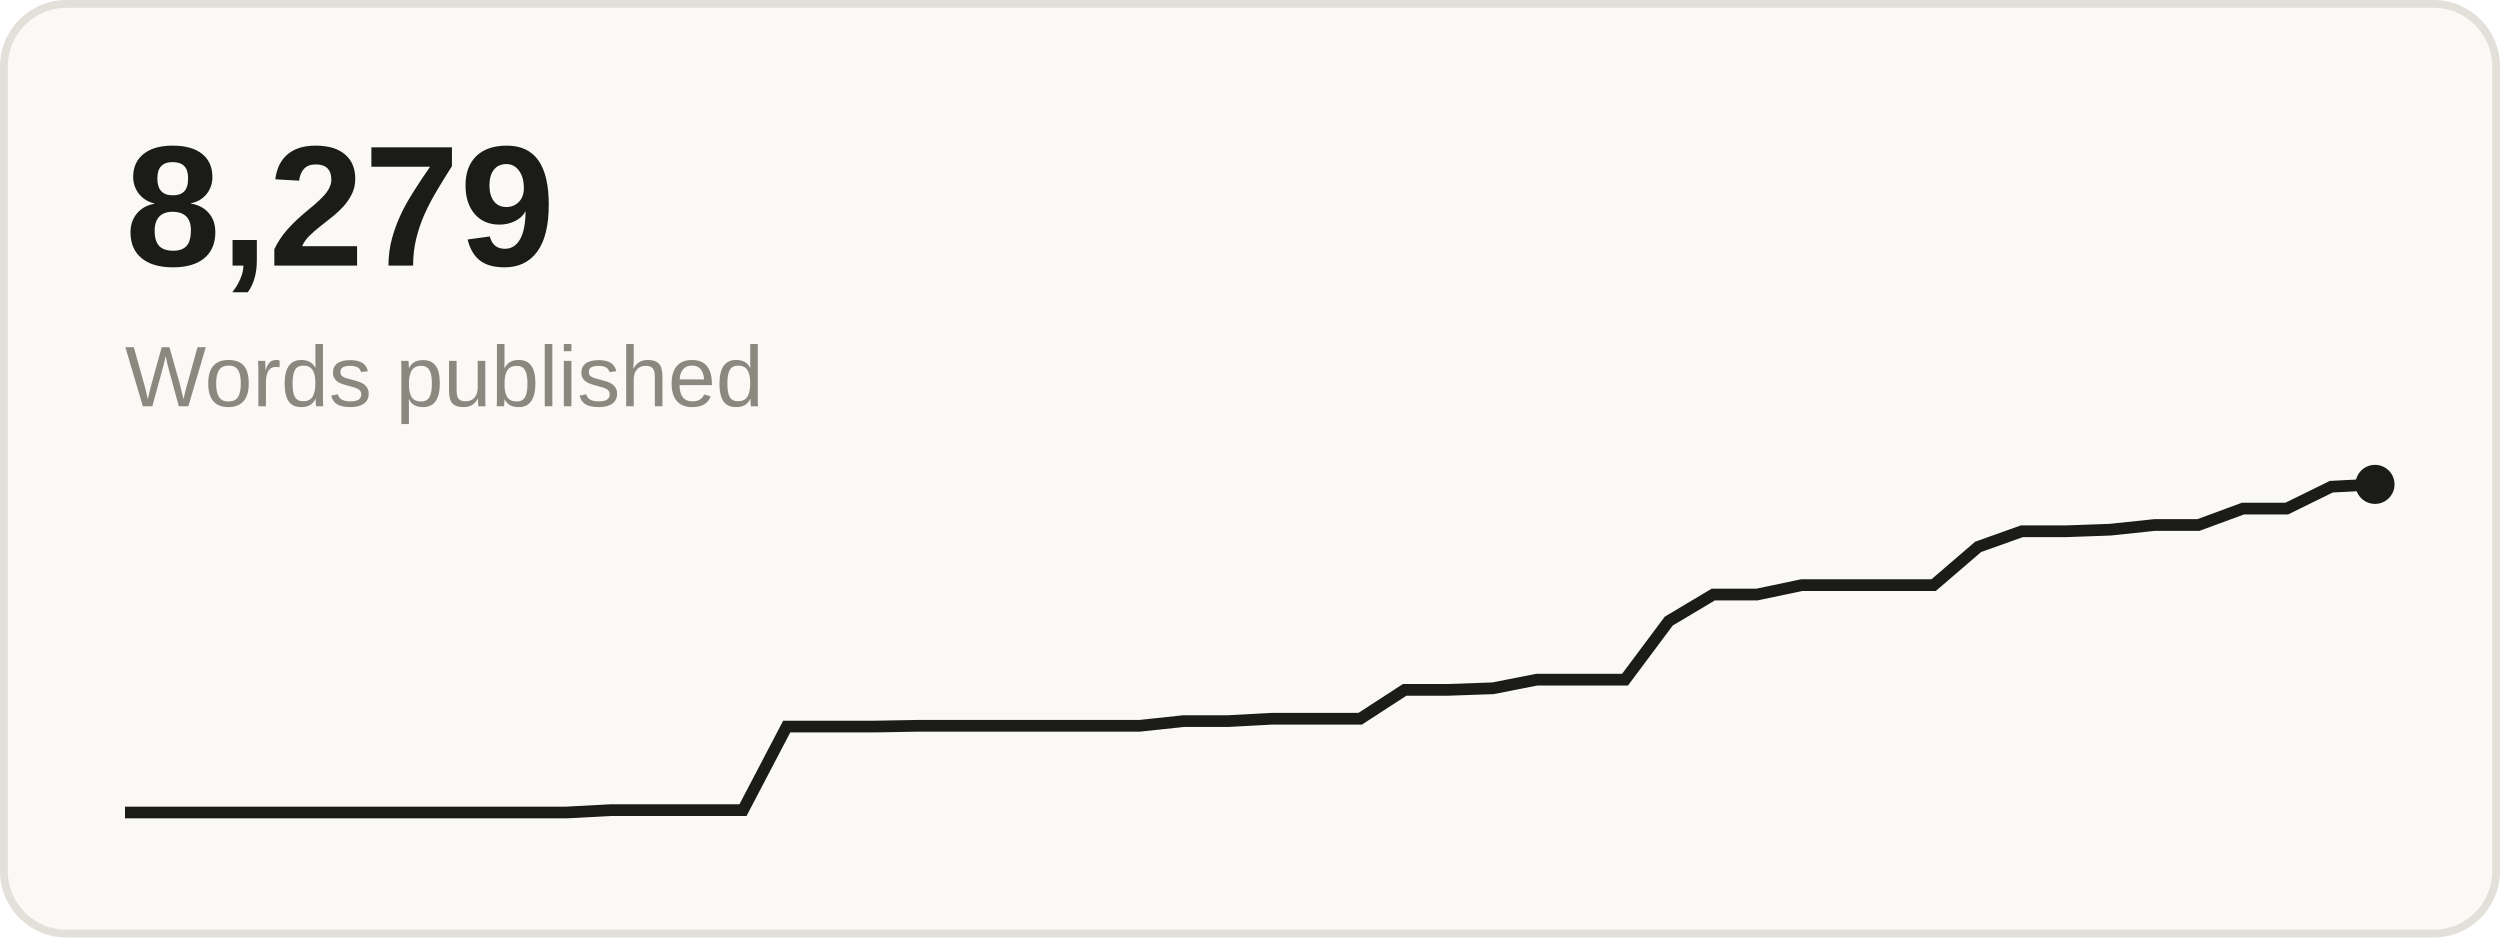
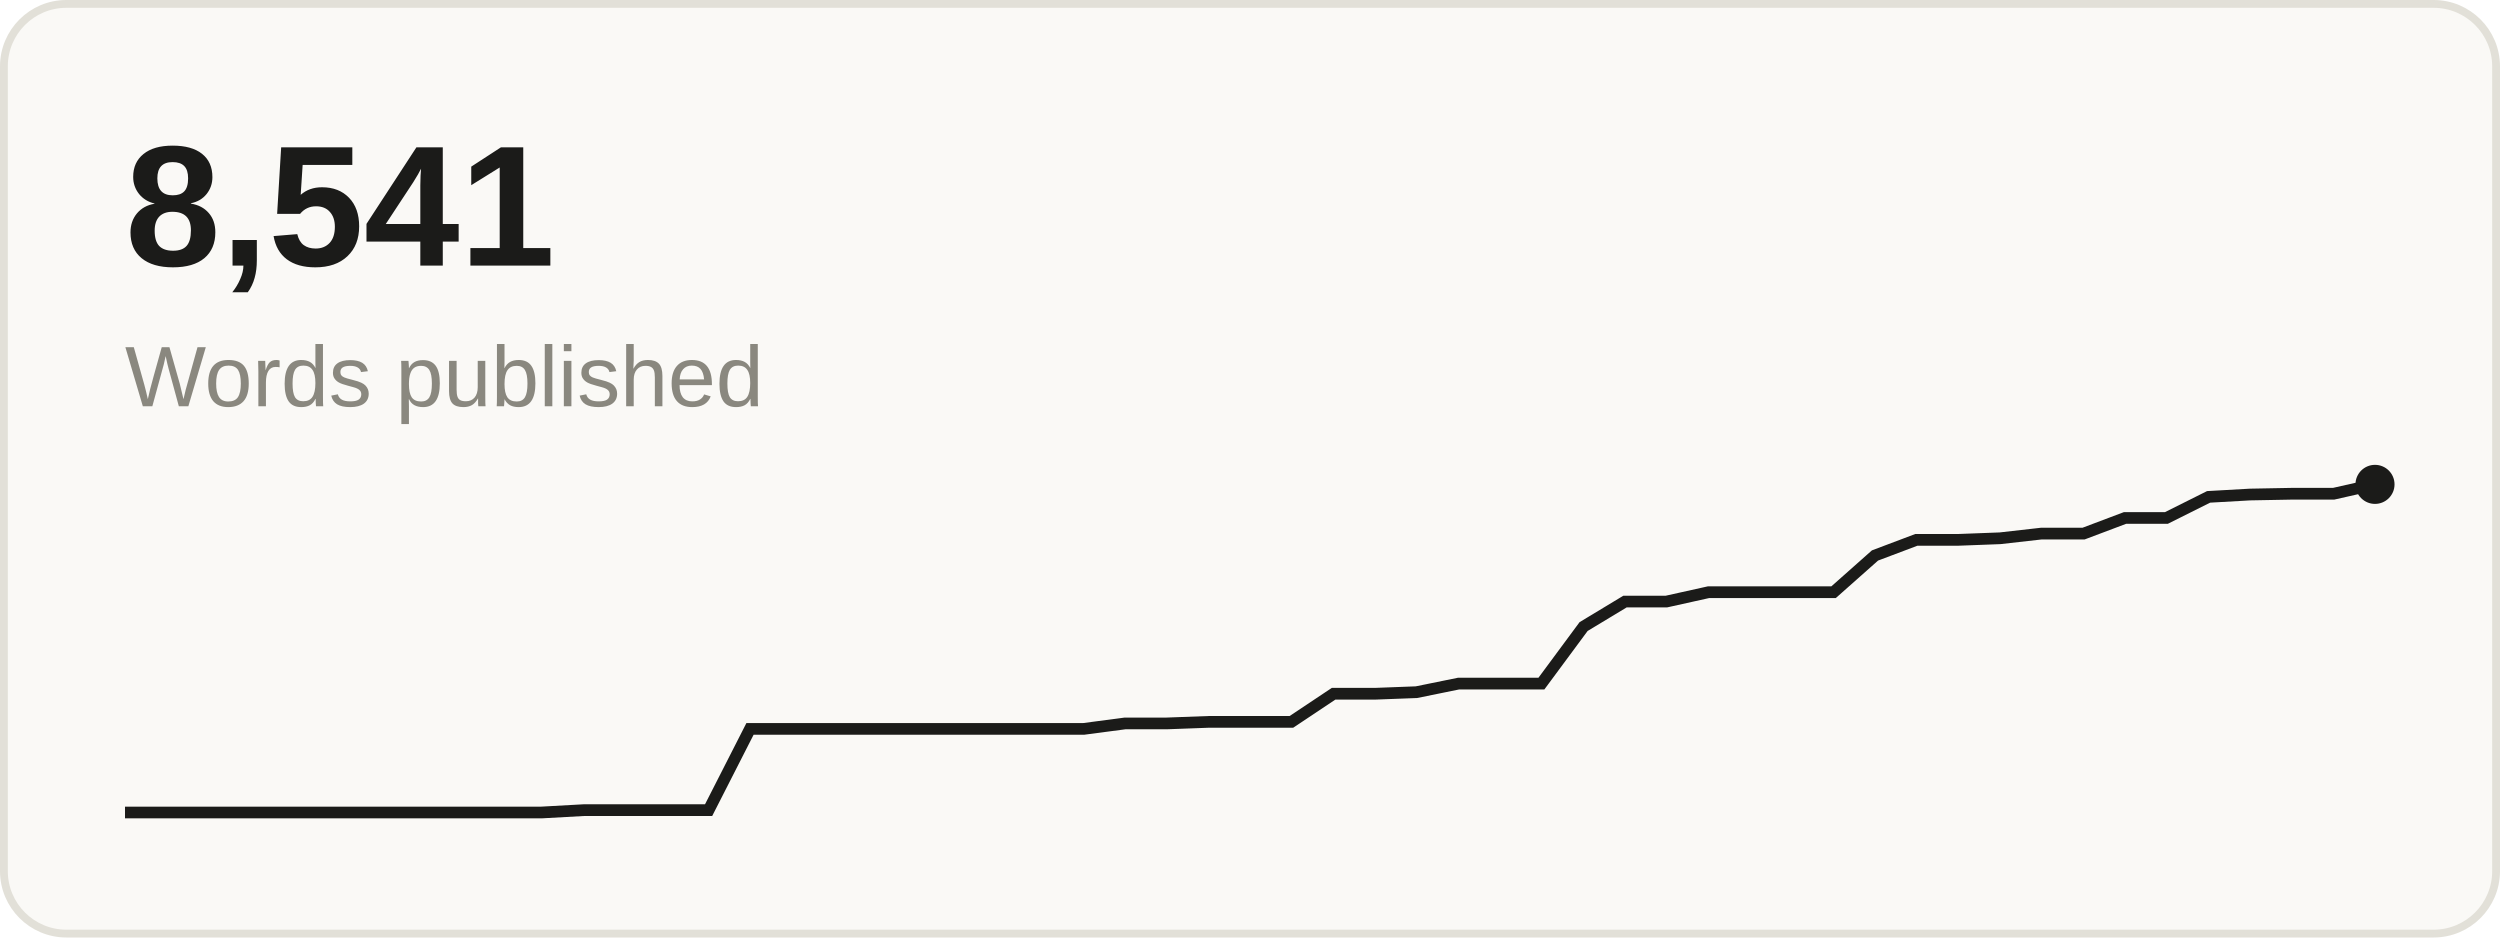
<svg xmlns="http://www.w3.org/2000/svg" width="320" height="120" viewBox="0 0 320 120" role="img" aria-label="Words published">
  <rect x="0.5" y="0.5" width="319" height="119" rx="8" fill="#faf9f6" stroke="#e2e0d8" />
-   <text x="16" y="34" font-family="Arial,sans-serif" font-size="22" font-weight="bold" fill="#1b1b19">8,279</text>
+   <text x="16" y="34" font-family="Arial,sans-serif" font-size="22" font-weight="bold" fill="#1b1b19">8,541</text>
  <text x="16" y="52" font-family="Arial,sans-serif" font-size="11" fill="#8a887f">Words published</text>
-   <polyline points="16.0,104.0 21.6,104.0 27.3,104.0 32.9,104.0 38.6,104.0 44.2,104.0 49.9,104.0 55.5,104.0 61.2,104.0 66.8,104.0 72.5,104.0 78.1,103.7 83.8,103.7 89.4,103.7 95.1,103.7 100.7,93.0 106.4,93.0 112.0,93.0 117.6,92.9 123.3,92.9 128.9,92.9 134.6,92.9 140.2,92.9 145.9,92.9 151.5,92.3 157.2,92.3 162.8,92.0 168.5,92.0 174.1,92.0 179.8,88.3 185.4,88.3 191.1,88.1 196.7,87.0 202.4,87.0 208.0,87.0 213.6,79.5 219.3,76.1 224.9,76.1 230.6,74.9 236.2,74.9 241.9,74.9 247.5,74.9 253.2,70.0 258.8,68.0 264.5,68.0 270.1,67.8 275.8,67.2 281.4,67.2 287.1,65.1 292.7,65.1 298.4,62.3 304.0,62.0" fill="none" stroke="#1b1b19" stroke-width="1.5" />
+   <polyline points="16.0,104.0 21.3,104.0 26.7,104.0 32.0,104.0 37.3,104.0 42.7,104.0 48.0,104.0 53.3,104.0 58.7,104.0 64.0,104.0 69.3,104.0 74.7,103.7 80.0,103.7 85.3,103.7 90.7,103.7 96.0,93.3 101.3,93.3 106.7,93.3 112.0,93.3 117.3,93.3 122.7,93.3 128.0,93.3 133.3,93.3 138.7,93.3 144.0,92.6 149.3,92.6 154.7,92.4 160.0,92.4 165.3,92.4 170.7,88.8 176.0,88.8 181.3,88.6 186.7,87.5 192.0,87.5 197.3,87.5 202.7,80.2 208.0,77.0 213.3,77.0 218.7,75.8 224.0,75.8 229.3,75.8 234.7,75.8 240.0,71.1 245.3,69.1 250.7,69.1 256.0,68.9 261.3,68.3 266.7,68.3 272.0,66.3 277.3,66.3 282.7,63.6 288.0,63.3 293.3,63.2 298.7,63.2 304.0,62.0" fill="none" stroke="#1b1b19" stroke-width="1.5" />
  <circle cx="304.0" cy="62.0" r="2.5" fill="#1b1b19" />
</svg>
